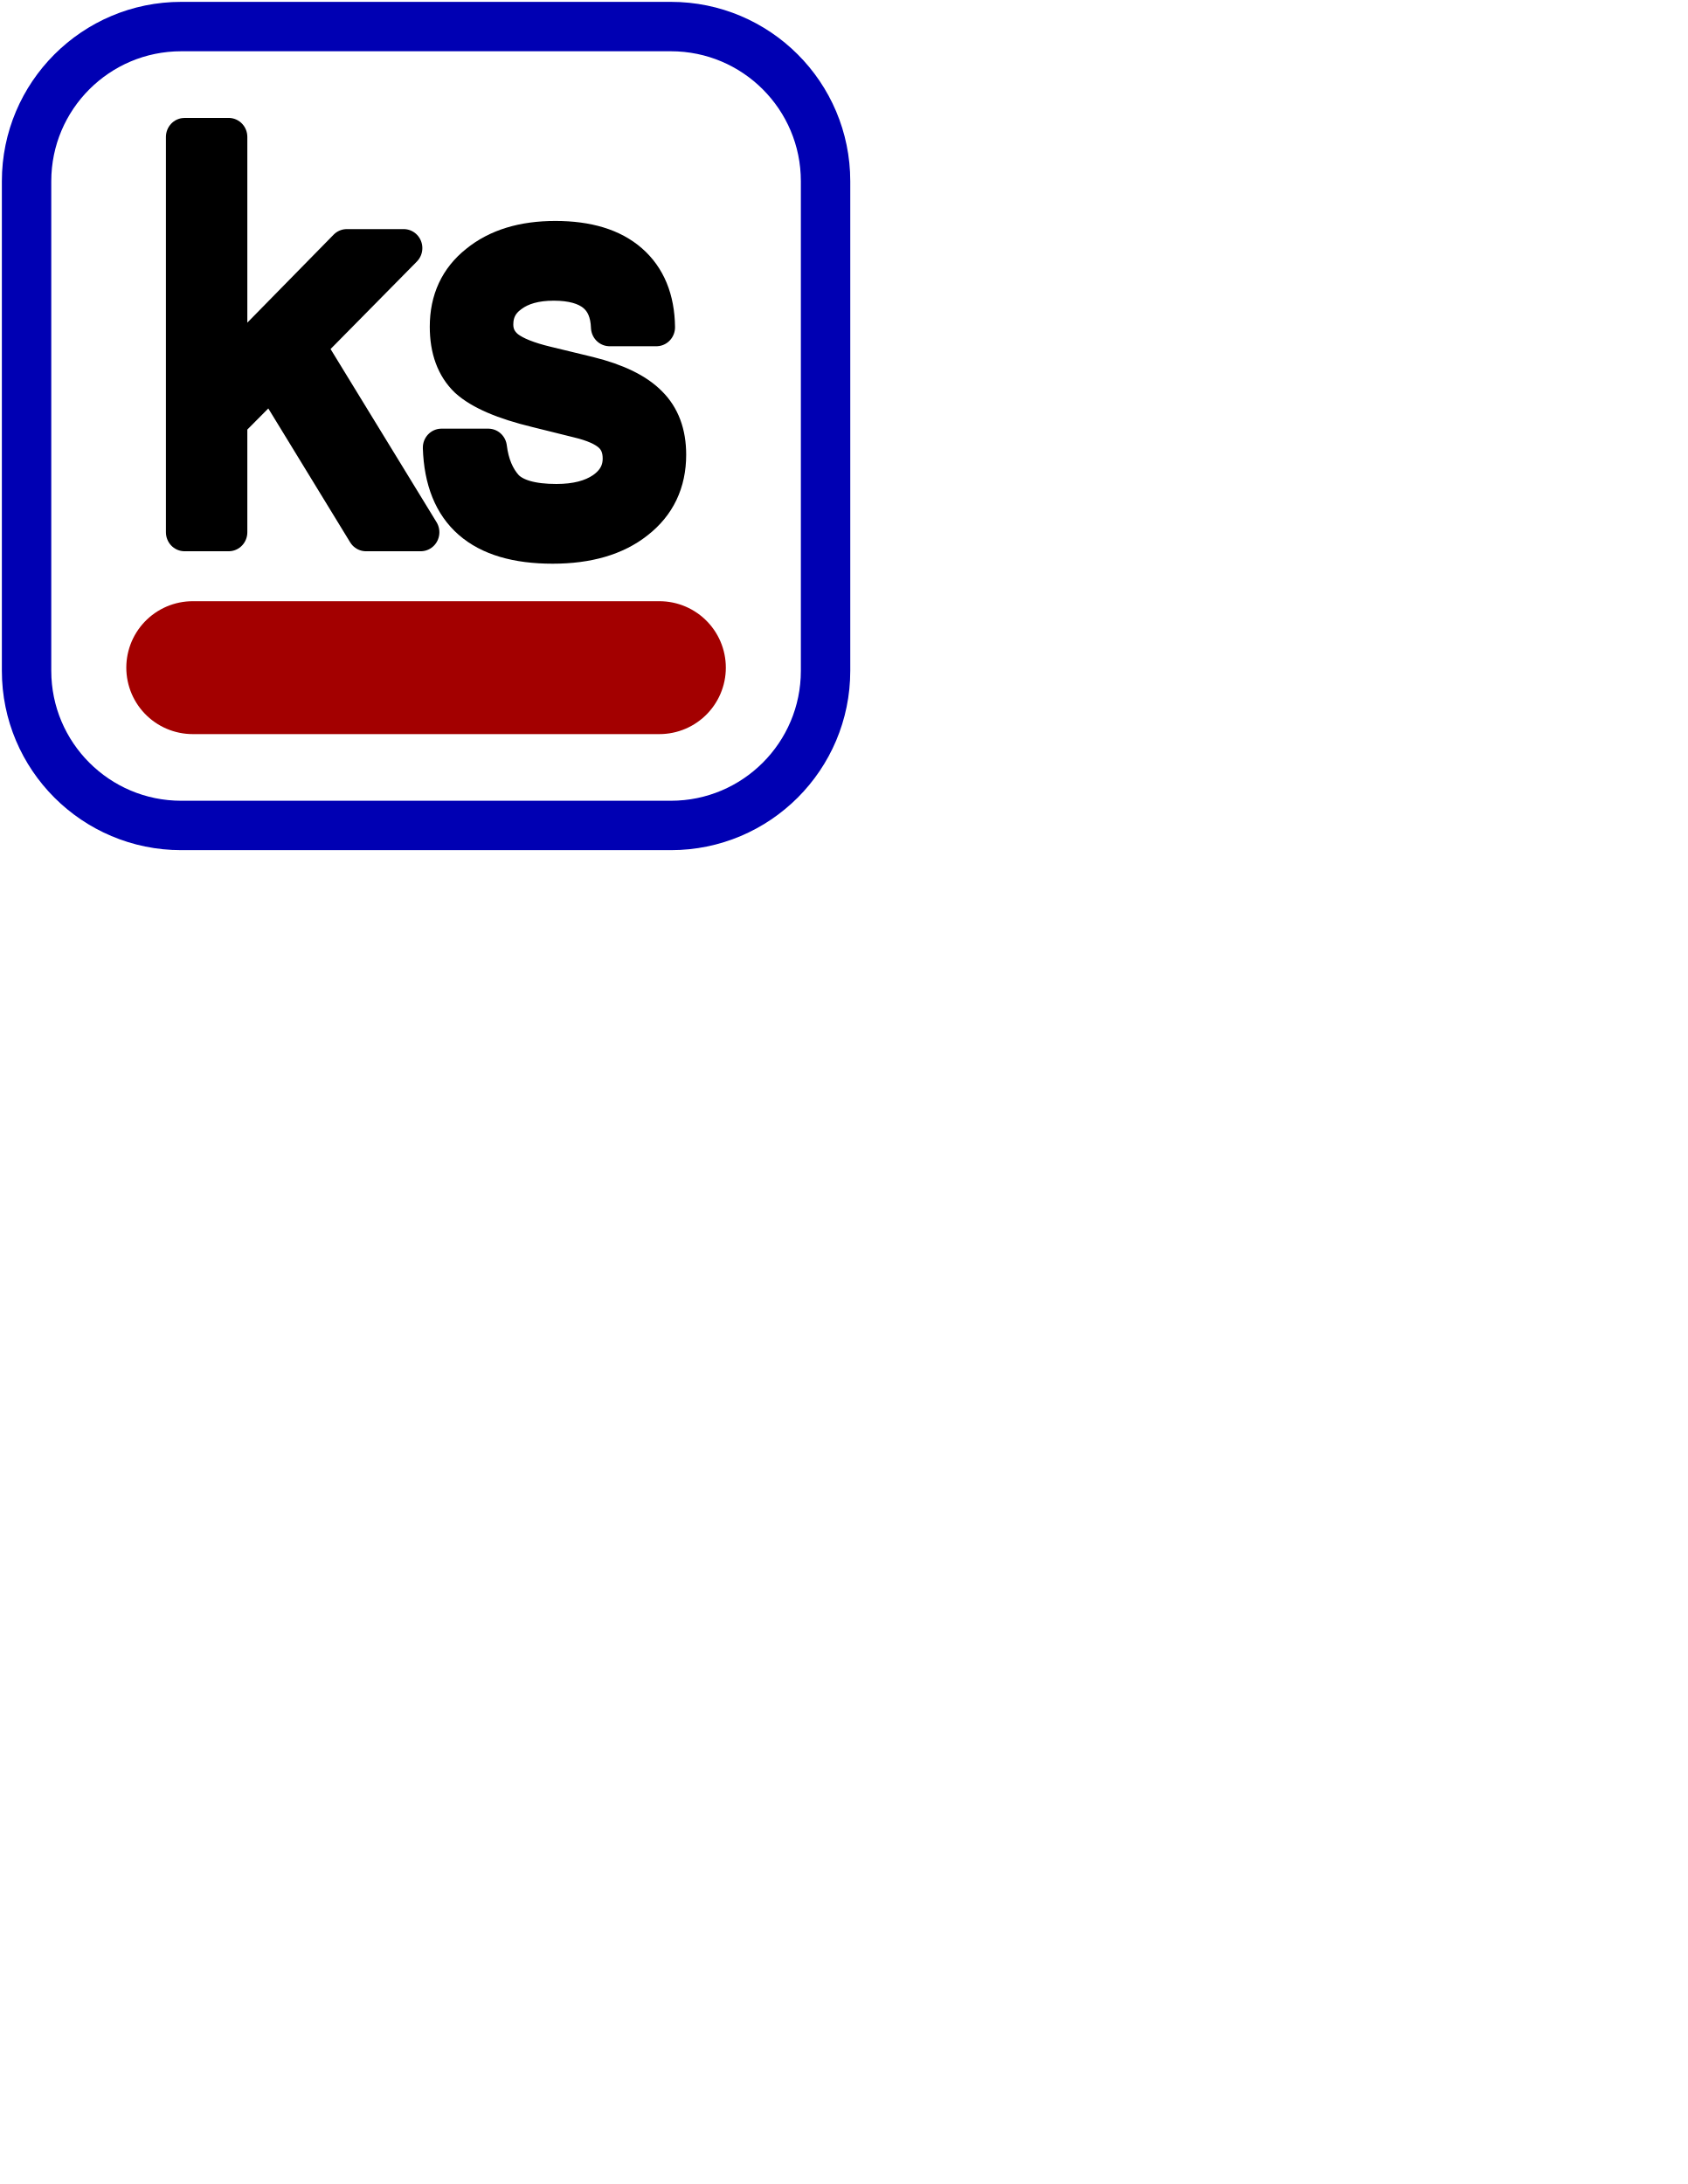
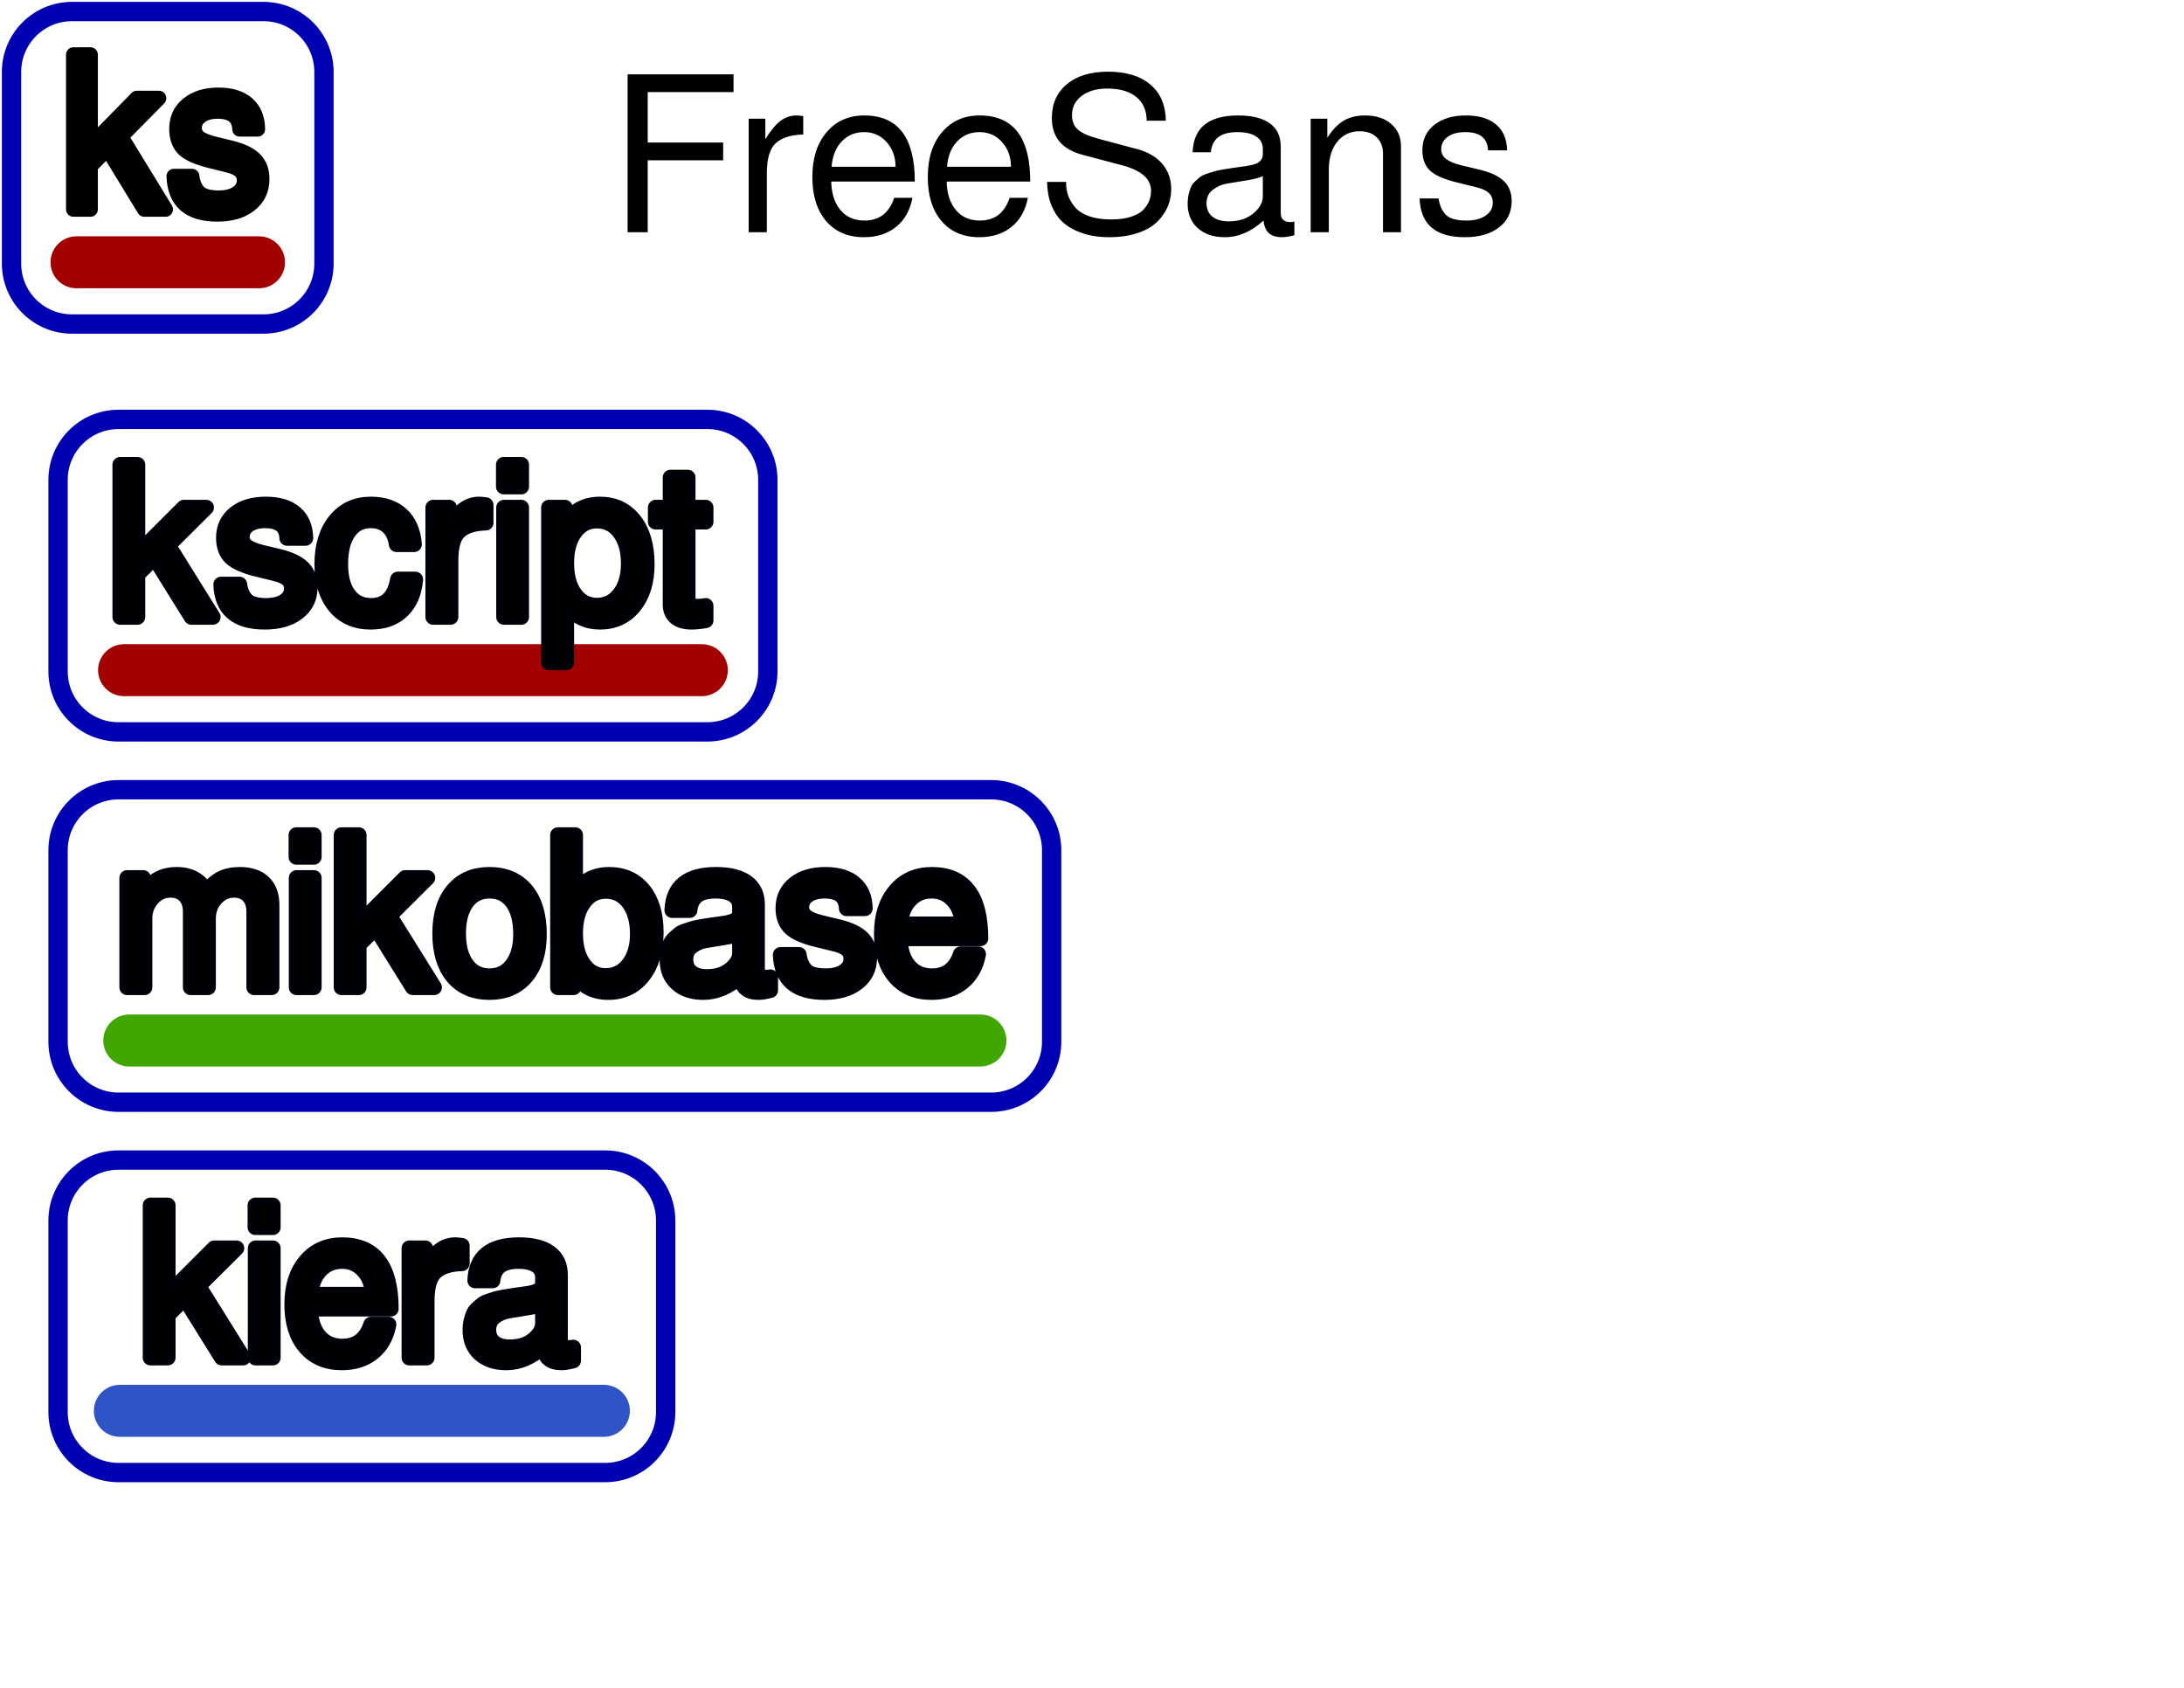
- <svg xmlns="http://www.w3.org/2000/svg" width="8.5in" height="11in" viewBox="0 0 215.9 279.4" version="1.1" id="svg5">
+ <svg xmlns="http://www.w3.org/2000/svg" width="11in" height="8.5in" viewBox="0 0 279.4 215.9" version="1.1" id="svg5">
  <defs id="defs2">
+     <rect x="319.231" y="242.577" width="201.824" height="178.537" id="rect470" />
+     <rect x="378.734" y="203.089" width="189.371" height="84.521" id="rect653" />
    <rect x="95.369" y="105.661" width="249.058" height="203.775" id="rect406" />
    <linearGradient id="c">
      <stop offset="0" id="stop4901" />
      <stop offset="1" stop-opacity="0" id="stop4903" />
    </linearGradient>
    <linearGradient id="b">
      <stop offset="0" stop-color="#d3e9ff" id="stop4906" />
      <stop offset=".155" stop-color="#d3e9ff" id="stop4908" />
      <stop offset=".75" stop-color="#4074ae" id="stop4910" />
      <stop offset="1" stop-color="#36486c" id="stop4912" />
    </linearGradient>
    <linearGradient id="d">
      <stop offset="0" stop-color="#fff" id="stop4896" />
      <stop offset="1" stop-color="#fff" stop-opacity=".165" id="stop4898" />
    </linearGradient>
    <linearGradient id="a">
      <stop offset="0" stop-color="#fff" id="stop4886" />
      <stop offset="1" stop-color="#fff" stop-opacity="0" id="stop4888" />
    </linearGradient>
    <linearGradient id="XMLID_17_-9" gradientUnits="userSpaceOnUse" x1="174.074" y1="215.549" x2="132.276" y2="141.753">
      <stop offset="0" style="stop-color:#FB7655" id="stop3272-4" />
      <stop offset="0" style="stop-color:#FB7655" id="stop3274-5" />
      <stop offset="0.41" style="stop-color:#E42B1E" id="stop3276-1" />
      <stop offset="0.99" style="stop-color:#990000" id="stop3278-0" />
      <stop offset="1" style="stop-color:#990000" id="stop3280-3" />
    </linearGradient>
    <linearGradient id="XMLID_18_-7" gradientUnits="userSpaceOnUse" x1="194.895" y1="153.558" x2="141.028" y2="117.409" gradientTransform="matrix(0.4471586,0,0,0.4471586,-346.7518,-604.6909)">
      <stop offset="0" style="stop-color:#871101" id="stop3285-8" />
      <stop offset="0" style="stop-color:#871101" id="stop3287-8" />
      <stop offset="0.99" style="stop-color:#911209" id="stop3289-6" />
      <stop offset="1" style="stop-color:#911209" id="stop3291-0" />
    </linearGradient>
    <linearGradient id="XMLID_19_-4" gradientUnits="userSpaceOnUse" x1="151.795" y1="217.785" x2="97.93" y2="181.638" gradientTransform="matrix(0.4471586,0,0,0.4471586,-346.7518,-604.6909)">
      <stop offset="0" style="stop-color:#871101" id="stop3296-6" />
      <stop offset="0" style="stop-color:#871101" id="stop3298-7" />
      <stop offset="0.99" style="stop-color:#911209" id="stop3300-6" />
      <stop offset="1" style="stop-color:#911209" id="stop3302-0" />
    </linearGradient>
    <linearGradient id="XMLID_20_-9" gradientUnits="userSpaceOnUse" x1="38.696" y1="127.391" x2="47.047" y2="181.661" gradientTransform="matrix(0.4471586,0,0,0.4471586,-346.7518,-604.6909)">
      <stop offset="0" style="stop-color:#FFFFFF" id="stop3307-7" />
      <stop offset="0" style="stop-color:#FFFFFF" id="stop3309-5" />
      <stop offset="0.23" style="stop-color:#E57252" id="stop3311-9" />
      <stop offset="0.46" style="stop-color:#DE3B20" id="stop3313-7" />
      <stop offset="0.99" style="stop-color:#A60003" id="stop3315-8" />
      <stop offset="1" style="stop-color:#A60003" id="stop3317-5" />
    </linearGradient>
    <linearGradient id="XMLID_21_-3" gradientUnits="userSpaceOnUse" x1="96.133" y1="76.715" x2="99.21" y2="132.102" gradientTransform="matrix(0.4471586,0,0,0.4471586,-346.7518,-604.6909)">
      <stop offset="0" style="stop-color:#FFFFFF" id="stop3322-3" />
      <stop offset="0" style="stop-color:#FFFFFF" id="stop3324-8" />
      <stop offset="0.23" style="stop-color:#E4714E" id="stop3326-3" />
      <stop offset="0.56" style="stop-color:#BE1A0D" id="stop3328-7" />
      <stop offset="0.99" style="stop-color:#A80D00" id="stop3330-9" />
      <stop offset="1" style="stop-color:#A80D00" id="stop3332-3" />
    </linearGradient>
    <linearGradient id="XMLID_22_-7" gradientUnits="userSpaceOnUse" x1="147.103" y1="25.521" x2="156.314" y2="65.216" gradientTransform="matrix(0.4471586,0,0,0.4471586,-346.7518,-604.6909)">
      <stop offset="0" style="stop-color:#FFFFFF" id="stop3337-8" />
      <stop offset="0" style="stop-color:#FFFFFF" id="stop3339-7" />
      <stop offset="0.18" style="stop-color:#E46342" id="stop3341-4" />
      <stop offset="0.4" style="stop-color:#C82410" id="stop3343-1" />
      <stop offset="0.99" style="stop-color:#A80D00" id="stop3345-9" />
      <stop offset="1" style="stop-color:#A80D00" id="stop3347-0" />
    </linearGradient>
    <linearGradient id="XMLID_23_-9" gradientUnits="userSpaceOnUse" x1="118.976" y1="11.541" x2="158.669" y2="-8.305" gradientTransform="matrix(0.4471586,0,0,0.4471586,-346.7518,-604.6909)">
      <stop offset="0" style="stop-color:#FFFFFF" id="stop3352-8" />
      <stop offset="0" style="stop-color:#FFFFFF" id="stop3354-8" />
      <stop offset="0.54" style="stop-color:#C81F11" id="stop3356-5" />
      <stop offset="0.99" style="stop-color:#BF0905" id="stop3358-8" />
      <stop offset="1" style="stop-color:#BF0905" id="stop3360-4" />
    </linearGradient>
    <linearGradient id="XMLID_24_-3" gradientUnits="userSpaceOnUse" x1="3.903" y1="113.555" x2="7.17" y2="146.263" gradientTransform="matrix(0.4471586,0,0,0.4471586,-346.7518,-604.6909)">
      <stop offset="0" style="stop-color:#FFFFFF" id="stop3365-7" />
      <stop offset="0" style="stop-color:#FFFFFF" id="stop3367-1" />
      <stop offset="0.31" style="stop-color:#DE4024" id="stop3369-3" />
      <stop offset="0.99" style="stop-color:#BF190B" id="stop3371-8" />
      <stop offset="1" style="stop-color:#BF190B" id="stop3373-0" />
    </linearGradient>
    <linearGradient id="XMLID_25_-9" gradientUnits="userSpaceOnUse" x1="-18.556" y1="155.105" x2="135.015" y2="-2.809" gradientTransform="matrix(0.4471586,0,0,0.4471586,-346.7518,-604.6909)">
      <stop offset="0" style="stop-color:#BD0012" id="stop3380-7" />
      <stop offset="0" style="stop-color:#BD0012" id="stop3382-9" />
      <stop offset="0.07" style="stop-color:#FFFFFF" id="stop3384-9" />
      <stop offset="0.17" style="stop-color:#FFFFFF" id="stop3386-3" />
      <stop offset="0.27" style="stop-color:#C82F1C" id="stop3388-2" />
      <stop offset="0.33" style="stop-color:#820C01" id="stop3390-4" />
      <stop offset="0.46" style="stop-color:#A31601" id="stop3392-3" />
      <stop offset="0.72" style="stop-color:#B31301" id="stop3394-7" />
      <stop offset="0.99" style="stop-color:#E82609" id="stop3396-1" />
      <stop offset="1" style="stop-color:#E82609" id="stop3398-2" />
    </linearGradient>
    <linearGradient id="XMLID_26_-2" gradientUnits="userSpaceOnUse" x1="99.075" y1="171.033" x2="52.818" y2="159.617" gradientTransform="matrix(0.4471586,0,0,0.4471586,-346.7518,-604.6909)">
      <stop offset="0" style="stop-color:#8C0C01" id="stop3403-0" />
      <stop offset="0" style="stop-color:#8C0C01" id="stop3405-2" />
      <stop offset="0.54" style="stop-color:#990C00" id="stop3407-1" />
      <stop offset="0.99" style="stop-color:#A80D0E" id="stop3409-7" />
      <stop offset="1" style="stop-color:#A80D0E" id="stop3411-5" />
    </linearGradient>
    <linearGradient id="XMLID_27_-1" gradientUnits="userSpaceOnUse" x1="178.526" y1="115.515" x2="137.433" y2="78.684" gradientTransform="matrix(0.4471586,0,0,0.4471586,-346.7518,-604.6909)">
      <stop offset="0" style="stop-color:#7E110B" id="stop3416-7" />
      <stop offset="0" style="stop-color:#7E110B" id="stop3418-4" />
      <stop offset="0.99" style="stop-color:#9E0C00" id="stop3420-1" />
      <stop offset="1" style="stop-color:#9E0C00" id="stop3422-7" />
    </linearGradient>
    <linearGradient id="XMLID_28_-1" gradientUnits="userSpaceOnUse" x1="193.624" y1="47.937" x2="173.154" y2="26.054" gradientTransform="matrix(0.4471586,0,0,0.4471586,-346.7518,-604.6909)">
      <stop offset="0" style="stop-color:#79130D" id="stop3427-1" />
      <stop offset="0" style="stop-color:#79130D" id="stop3429-1" />
      <stop offset="0.99" style="stop-color:#9E120B" id="stop3431-7" />
      <stop offset="1" style="stop-color:#9E120B" id="stop3433-0" />
    </linearGradient>
    <radialGradient id="XMLID_29_-4" cx="143.832" cy="79.388" r="50.358" gradientUnits="userSpaceOnUse" gradientTransform="matrix(0.4471586,0,0,0.4471586,-346.7518,-604.6909)">
      <stop offset="0" style="stop-color:#A80D00" id="stop3440-0" />
      <stop offset="0" style="stop-color:#A80D00" id="stop3442-8" />
      <stop offset="0.99" style="stop-color:#7E0E08" id="stop3444-5" />
      <stop offset="1" style="stop-color:#7E0E08" id="stop3446-1" />
    </radialGradient>
    <radialGradient id="XMLID_30_-6" cx="74.092" cy="145.751" r="66.944" gradientUnits="userSpaceOnUse" gradientTransform="matrix(0.4471586,0,0,0.4471586,-346.7518,-604.6909)">
      <stop offset="0" style="stop-color:#A30C00" id="stop3451-6" />
      <stop offset="0" style="stop-color:#A30C00" id="stop3453-2" />
      <stop offset="0.99" style="stop-color:#800E08" id="stop3455-1" />
      <stop offset="1" style="stop-color:#800E08" id="stop3457-9" />
    </radialGradient>
    <linearGradient id="XMLID_31_-6" gradientUnits="userSpaceOnUse" x1="26.67" y1="197.336" x2="9.989" y2="140.742" gradientTransform="matrix(0.4471586,0,0,0.4471586,-346.7518,-604.6909)">
      <stop offset="0" style="stop-color:#8B2114" id="stop3462-4" />
      <stop offset="0" style="stop-color:#8B2114" id="stop3464-8" />
      <stop offset="0.43" style="stop-color:#9E100A" id="stop3466-0" />
      <stop offset="0.99" style="stop-color:#B3100C" id="stop3468-8" />
      <stop offset="1" style="stop-color:#B3100C" id="stop3470-1" />
    </linearGradient>
    <linearGradient id="XMLID_32_-0" gradientUnits="userSpaceOnUse" x1="154.641" y1="9.798" x2="192.039" y2="26.306" gradientTransform="matrix(0.4471586,0,0,0.4471586,-346.7518,-604.6909)">
      <stop offset="0" style="stop-color:#B31000" id="stop3475-2" />
      <stop offset="0" style="stop-color:#B31000" id="stop3477-2" />
      <stop offset="0.44" style="stop-color:#910F08" id="stop3479-9" />
      <stop offset="0.99" style="stop-color:#791C12" id="stop3481-7" />
      <stop offset="1" style="stop-color:#791C12" id="stop3483-5" />
    </linearGradient>
    <linearGradient id="linearGradient4689">
      <stop style="stop-color:#5a9fd4;stop-opacity:1;" offset="0" id="stop4691" />
      <stop style="stop-color:#306998;stop-opacity:1;" offset="1" id="stop4693" />
    </linearGradient>
    <linearGradient id="linearGradient4671">
      <stop style="stop-color:#ffd43b;stop-opacity:1;" offset="0" id="stop4673" />
      <stop style="stop-color:#ffe873;stop-opacity:1" offset="1" id="stop4675" />
    </linearGradient>
    <linearGradient id="a-6">
      <stop offset="0" stop-color="#0645ad" id="stop998" />
      <stop offset="1" stop-color="#398fea" id="stop1000" />
    </linearGradient>
    <linearGradient id="c-3" x1="292.972" x2="296.94" y1="4.759" y2="10.711" gradientUnits="userSpaceOnUse">
      <stop offset="0" stop-color="#eeeeec" id="stop27" />
      <stop offset="1" stop-color="#fff" id="stop29" />
    </linearGradient>
    <linearGradient id="e">
      <stop offset="0" stop-color="#e2e2e2" id="stop17" />
      <stop offset="1" stop-color="#d8d8d8" id="stop19" />
    </linearGradient>
    <radialGradient id="b-6" cx="165.061" cy="23.333" r="7.285" gradientTransform="matrix(1,0,0,1.0103,0,-0.16)" gradientUnits="userSpaceOnUse">
      <stop offset="0" stop-color="#ef3535" id="stop32" />
      <stop offset="0" stop-color="#c91a1a" id="stop34" />
      <stop offset="1" stop-color="#ff4c4c" id="stop36" />
    </radialGradient>
    <linearGradient id="a-2" x1="68.175" x2="74.587" y1="21.425" y2="27.837" gradientUnits="userSpaceOnUse">
      <stop offset="0" stop-color="#babdb6" id="stop39" />
      <stop offset="1" stop-color="#eeeeec" id="stop41" />
    </linearGradient>
    <linearGradient id="f-0">
      <stop offset="0" stop-color="#df2a2a" id="stop12" />
      <stop offset="1" stop-color="#df2a2a" stop-opacity="0" id="stop14" />
    </linearGradient>
    <linearGradient id="g-9">
      <stop offset="0" stop-color="#9a0c00" id="stop7" />
      <stop offset="1" stop-color="#9a0c00" stop-opacity="0" id="stop9" />
    </linearGradient>
    <radialGradient id="d-3" cx="165.061" cy="23.333" r="7.285" gradientTransform="matrix(1,0,0,1.0103,0,-0.16)" gradientUnits="userSpaceOnUse">
      <stop offset="0" stop-color="#ef3535" id="stop22" />
      <stop offset="1" stop-color="#a40000" stop-opacity="0" id="stop24" />
    </radialGradient>
    <linearGradient id="rect12413_1_" gradientUnits="userSpaceOnUse" gradientTransform="matrix(1.0672,0,0,-0.9893,4.5081,30.9261)" x1="9.064" y1="5.836" x2="22.541" y2="26.342">
      <stop style="stop-color:#F0F0EF" offset="0" id="stop5502" />
      <stop style="stop-color:#E8E8E8" offset="0.599" id="stop5504" />
      <stop style="stop-color:#FFFFFF" offset="0.828" id="stop5506" />
      <stop style="stop-color:#D8D8D3" offset="1" id="stop5508" />
    </linearGradient>
    <linearGradient id="path2210_1_" gradientUnits="userSpaceOnUse" gradientTransform="matrix(1,0,0,-1,6.1611,30.9092)" x1="23.899" y1="26.181" x2="21.568" y2="23.494">
      <stop style="stop-color:#7C7C7C" offset="0" id="stop5512" />
      <stop style="stop-color:#B8B8B8" offset="1" id="stop5514" />
    </linearGradient>
    <linearGradient id="path2247_1_" gradientUnits="userSpaceOnUse" x1="31.671" y1="36.921" y2="38.07" x2="32.445">
      <stop style="stop-color:#FFFFFF" offset="0" id="stop5518" />
      <stop style="stop-color:#FFFFFF" offset="1" id="stop5520" />
    </linearGradient>
    <linearGradient id="f-6">
      <stop offset="0" stop-color="#fff" id="stop11649" />
      <stop offset="1" stop-color="#eeeeec" id="stop11651" />
    </linearGradient>
    <filter id="o-0" width="1.442" height="1.165" x="-0.221" y="-0.082" color-interpolation-filters="sRGB">
      <feGaussianBlur stdDeviation=".555" id="feGaussianBlur11672" />
    </filter>
    <filter id="q-3" width="1.484" height="1.277" x="-0.242" y="-0.138" color-interpolation-filters="sRGB">
      <feGaussianBlur stdDeviation=".402" id="feGaussianBlur11675" />
    </filter>
    <filter id="s-6" width="1.481" height="1.16" x="-0.241" y="-0.08" color-interpolation-filters="sRGB">
      <feGaussianBlur stdDeviation=".597" id="feGaussianBlur11678" />
    </filter>
    <filter id="u-6" width="1.392" height="1.173" x="-0.196" y="-0.086" color-interpolation-filters="sRGB">
      <feGaussianBlur stdDeviation=".43" id="feGaussianBlur11681" />
    </filter>
    <filter id="w-7" width="6.959" height="1.138" x="-2.98" y="-0.069" color-interpolation-filters="sRGB">
      <feGaussianBlur stdDeviation=".412" id="feGaussianBlur11684" />
    </filter>
    <linearGradient id="h-2">
      <stop offset="0" stop-color="#888a85" id="stop11629" />
      <stop offset="1" id="stop11631" />
    </linearGradient>
+     <rect x="319.231" y="242.577" width="201.824" height="178.537" id="rect1259" />
+     <rect x="319.231" y="242.577" width="201.824" height="178.537" id="rect1278" />
+     <rect x="319.231" y="242.577" width="201.824" height="178.537" id="rect1596" />
  </defs>
  <g id="layer2" style="display:inline" transform="translate(-745.3467,-833.0541)">
-     <rect style="fill:none;stroke:#0000b3;stroke-width:6.32;stroke-linecap:round;stroke-linejoin:round;stroke-dasharray:none;stroke-opacity:1;paint-order:stroke fill markers;stop-color:#000000" id="rect1124" width="102.203" height="102.203" x="748.745" y="836.452" ry="19.787" />
-     <g id="g2560" transform="translate(0,4.503711)">
-       <g aria-label="ks" transform="matrix(1.594913,0,0,1.625998,448.2431,660.6613)" id="text404" style="font-size:42.667px;font-family:FreeSans;-inkscape-font-specification:FreeSans;text-align:center;text-anchor:middle;white-space:pre;shape-inside:url(#rect406);stroke:#000000;stroke-width:2.988;stroke-linecap:round;stroke-linejoin:round;paint-order:stroke fill markers;stop-color:#000000">
-         <path d="m 204.624,114.025 v 18.219 l 9.472,-9.472 h 4.565 l -7.765,7.723 9.131,14.635 h -4.395 l -7.552,-12.117 -3.456,3.413 v 8.704 h -3.541 v -31.104 z" id="path1280" />
-         <path d="m 225.445,138.473 q 0.256,2.005 1.365,3.2 1.152,1.152 4.096,1.152 2.347,0 3.755,-0.939 1.451,-0.981 1.451,-2.56 0,-1.237 -0.811,-1.963 -0.811,-0.725 -2.645,-1.152 l -3.328,-0.811 q -3.968,-0.939 -5.547,-2.347 -1.536,-1.451 -1.536,-4.096 0,-3.115 2.347,-4.949 2.347,-1.877 6.229,-1.877 3.883,0 5.973,1.792 2.091,1.792 2.133,5.077 h -3.755 q -0.128,-3.584 -4.48,-3.584 -2.176,0 -3.456,0.939 -1.28,0.896 -1.28,2.432 0,1.195 0.981,1.963 0.981,0.725 3.157,1.237 l 3.413,0.811 q 3.328,0.811 4.821,2.304 1.493,1.451 1.493,3.925 0,3.243 -2.517,5.163 -2.475,1.92 -6.699,1.92 -8.661,0 -8.917,-7.637 z" id="path1282" />
+     <g id="g597" transform="matrix(0.3911156,0,0,0.3911156,453.9751,507.3788)">
+       <rect style="fill:none;stroke:#0000b3;stroke-width:6.32;stroke-linecap:round;stroke-linejoin:round;stroke-dasharray:none;stroke-opacity:1;paint-order:stroke fill markers;stop-color:#000000" id="rect1124" width="102.203" height="102.203" x="748.745" y="836.452" ry="19.787" />
+       <g id="g2560" transform="translate(0,4.503711)">
+         <g aria-label="ks" transform="matrix(1.594913,0,0,1.625998,448.2431,660.6613)" id="text404" style="font-size:42.667px;font-family:FreeSans;-inkscape-font-specification:FreeSans;text-align:center;text-anchor:middle;white-space:pre;shape-inside:url(#rect406);stroke:#000000;stroke-width:2.988;stroke-linecap:round;stroke-linejoin:round;paint-order:stroke fill markers;stop-color:#000000">
+           <path d="m 204.624,114.025 v 18.219 l 9.472,-9.472 h 4.565 l -7.765,7.723 9.131,14.635 h -4.395 l -7.552,-12.117 -3.456,3.413 v 8.704 h -3.541 v -31.104 z" id="path1280" />
+           <path d="m 225.445,138.473 q 0.256,2.005 1.365,3.2 1.152,1.152 4.096,1.152 2.347,0 3.755,-0.939 1.451,-0.981 1.451,-2.56 0,-1.237 -0.811,-1.963 -0.811,-0.725 -2.645,-1.152 l -3.328,-0.811 q -3.968,-0.939 -5.547,-2.347 -1.536,-1.451 -1.536,-4.096 0,-3.115 2.347,-4.949 2.347,-1.877 6.229,-1.877 3.883,0 5.973,1.792 2.091,1.792 2.133,5.077 h -3.755 q -0.128,-3.584 -4.48,-3.584 -2.176,0 -3.456,0.939 -1.28,0.896 -1.28,2.432 0,1.195 0.981,1.963 0.981,0.725 3.157,1.237 l 3.413,0.811 q 3.328,0.811 4.821,2.304 1.493,1.451 1.493,3.925 0,3.243 -2.517,5.163 -2.475,1.92 -6.699,1.92 -8.661,0 -8.917,-7.637 z" id="path1282" />
+         </g>
+         <path style="fill:none;stroke:#a30000;stroke-width:17.003;stroke-linecap:round;stroke-linejoin:round;-inkscape-stroke:none;paint-order:stroke fill markers;stop-color:#000000" d="m 770.004,913.963 h 59.686" id="path2554" />
      </g>
-       <path style="fill:none;stroke:#a30000;stroke-width:17.003;stroke-linecap:round;stroke-linejoin:round;-inkscape-stroke:none;paint-order:stroke fill markers;stop-color:#000000" d="m 770.004,913.963 h 59.686" id="path2554" />
+     </g>
+     <text xml:space="preserve" transform="matrix(0.6493161,0,0,0.6493161,574.1483,705.2626)" id="text651" style="font-size:42.667px;font-family:FreeSans;-inkscape-font-specification:FreeSans;text-align:center;white-space:pre;shape-inside:url(#rect653);display:inline;fill:#000000;fill-opacity:1;stroke:none;stroke-width:37.795;stroke-linecap:round;stroke-linejoin:round;paint-order:stroke fill markers;stop-color:#000000">
+       <tspan x="383.904" y="242.557" id="tspan2278">FreeSans</tspan>
+     </text>
+     <g id="g1247" transform="translate(-15.61185,-1.99687)">
+       <rect style="fill:#fffffe;fill-opacity:1;stroke:#0000b3;stroke-width:2.472;stroke-linecap:round;stroke-linejoin:round;stroke-dasharray:none;stroke-opacity:1;paint-order:normal;stop-color:#000000" id="rect1367" width="90.803" height="39.973" x="768.386" y="888.698" ry="7.739" />
+       <path style="fill:none;stroke:#a30000;stroke-width:6.65;stroke-linecap:round;stroke-linejoin:round;-inkscape-stroke:none;paint-order:stroke fill markers;stop-color:#000000" d="m 776.831,920.775 h 73.912" id="path1375" />
+       <text xml:space="preserve" transform="matrix(0.6263925,0,0,0.6263925,550.0788,737.3076)" id="text468" style="font-size:42.667px;font-family:FreeSans;-inkscape-font-specification:FreeSans;text-align:center;white-space:pre;shape-inside:url(#rect470);display:inline;fill:#000000;fill-opacity:1;stroke:#000008;stroke-width:3.153;stroke-linecap:round;stroke-linejoin:round;stroke-dasharray:none;stroke-opacity:1;paint-order:stroke fill markers;stop-color:#000000">
+         <tspan x="358.638" y="282.043" id="tspan2280">kscript</tspan>
+       </text>
+     </g>
+     <g id="g1276" transform="translate(2.541469,45.37386)">
+       <rect style="fill:#fffffe;fill-opacity:1;stroke:#0000b3;stroke-width:2.472;stroke-linecap:round;stroke-linejoin:round;stroke-dasharray:none;stroke-opacity:1;paint-order:normal;stop-color:#000000" id="rect1268" width="127.11" height="39.973" x="750.233" y="888.698" ry="7.739" />
+       <path style="fill:none;stroke:#40a600;stroke-width:6.65;stroke-linecap:round;stroke-linejoin:round;stroke-opacity:1;-inkscape-stroke:none;paint-order:stroke fill markers;stop-color:#000000" d="M 759.344,920.775 H 868.231" id="path1270" />
+       <text xml:space="preserve" transform="matrix(0.6263925,0,0,0.6263925,550.0788,737.3076)" id="text1274" style="font-size:42.667px;font-family:FreeSans;-inkscape-font-specification:FreeSans;text-align:center;white-space:pre;shape-inside:url(#rect1278);display:inline;fill:#000000;fill-opacity:1;stroke:#000008;stroke-width:3.153;stroke-linecap:round;stroke-linejoin:round;stroke-dasharray:none;stroke-opacity:1;paint-order:stroke fill markers;stop-color:#000000">
+         <tspan x="331.076" y="282.043" id="tspan2282">mikobase</tspan>
+       </text>
+     </g>
+     <g id="g1594" transform="translate(-22.14707,92.74458)">
+       <rect style="fill:#fffffe;fill-opacity:1;stroke:#0000b3;stroke-width:2.472;stroke-linecap:round;stroke-linejoin:round;stroke-dasharray:none;stroke-opacity:1;paint-order:normal;stop-color:#000000" id="rect1586" width="77.732" height="39.973" x="774.921" y="888.698" ry="7.739" />
+       <path style="fill:none;stroke:#3054c5;stroke-width:6.65;stroke-linecap:round;stroke-linejoin:round;stroke-opacity:1;-inkscape-stroke:none;paint-order:stroke fill markers;stop-color:#000000" d="m 782.827,920.775 h 61.921" id="path1588" />
+       <text xml:space="preserve" transform="matrix(0.6263925,0,0,0.6263925,550.0788,737.3076)" id="text1592" style="font-size:42.667px;font-family:FreeSans;-inkscape-font-specification:FreeSans;text-align:center;white-space:pre;shape-inside:url(#rect1596);display:inline;fill:#000000;fill-opacity:1;stroke:#000008;stroke-width:3.153;stroke-linecap:round;stroke-linejoin:round;stroke-dasharray:none;stroke-opacity:1;paint-order:stroke fill markers;stop-color:#000000">
+         <tspan x="375.257" y="282.043" id="tspan2284">kiera</tspan>
+       </text>
    </g>
  </g>
</svg>
